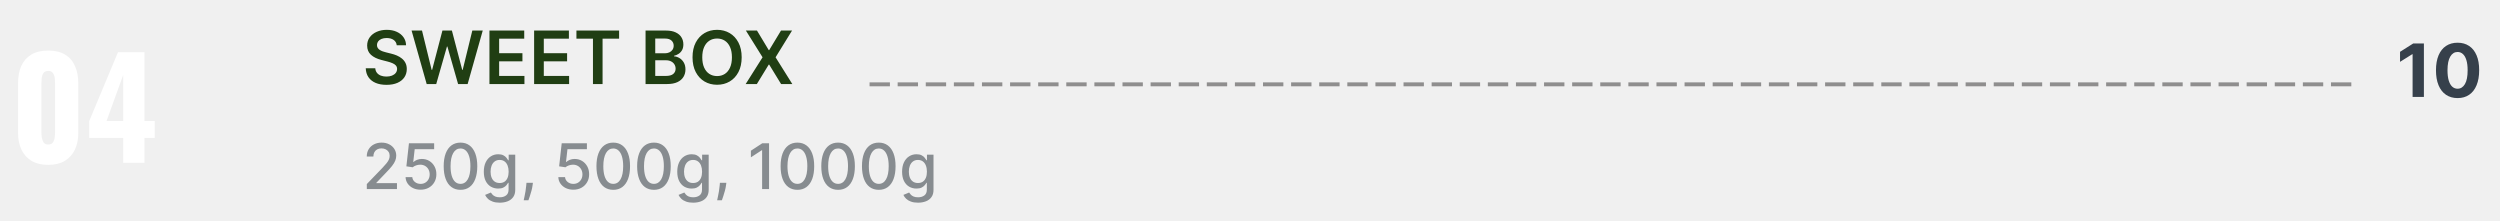
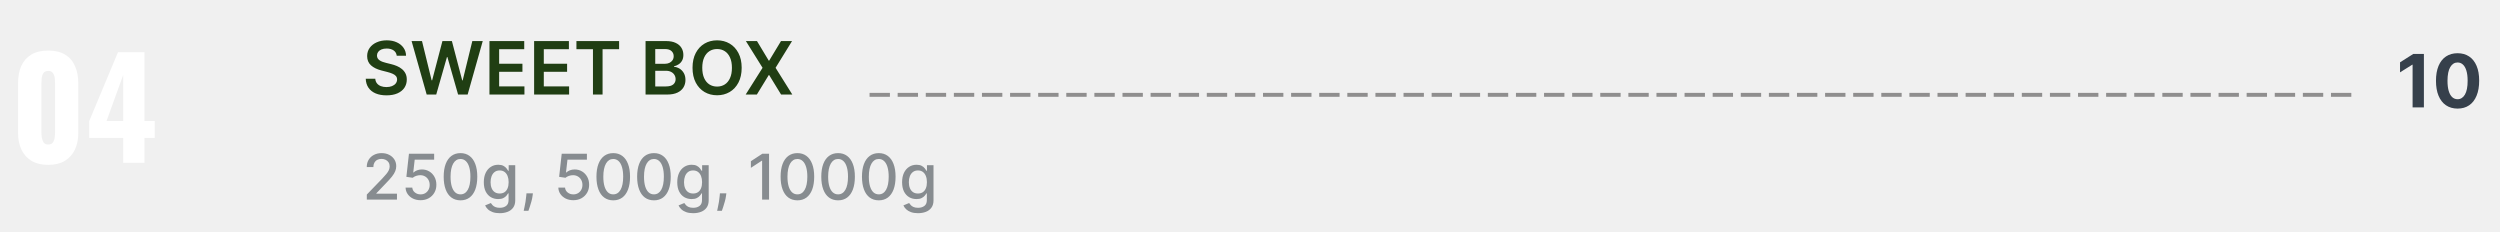
- <svg xmlns="http://www.w3.org/2000/svg" width="476" height="42" viewBox="0 0 476 42" fill="none">
+ <svg xmlns="http://www.w3.org/2000/svg" width="476" height="44" viewBox="0 0 476 44" fill="none">
  <path d="M9.185 31.39C7.92 31.39 6.862 31.139 6.013 30.636C5.164 30.116 4.522 29.405 4.089 28.504C3.656 27.603 3.439 26.554 3.439 25.358V15.816C3.439 14.585 3.638 13.511 4.037 12.592C4.453 11.656 5.086 10.928 5.935 10.408C6.784 9.888 7.868 9.628 9.185 9.628C10.502 9.628 11.577 9.888 12.409 10.408C13.258 10.928 13.883 11.656 14.281 12.592C14.697 13.511 14.905 14.585 14.905 15.816V25.358C14.905 26.537 14.688 27.585 14.255 28.504C13.822 29.405 13.181 30.116 12.331 30.636C11.482 31.139 10.433 31.39 9.185 31.39ZM9.185 27.516C9.601 27.516 9.896 27.386 10.069 27.126C10.26 26.849 10.373 26.537 10.407 26.19C10.459 25.826 10.485 25.514 10.485 25.254V15.92C10.485 15.625 10.468 15.296 10.433 14.932C10.399 14.551 10.286 14.221 10.095 13.944C9.922 13.649 9.618 13.502 9.185 13.502C8.752 13.502 8.44 13.649 8.249 13.944C8.076 14.221 7.972 14.551 7.937 14.932C7.902 15.296 7.885 15.625 7.885 15.92V25.254C7.885 25.514 7.911 25.826 7.963 26.19C8.015 26.537 8.128 26.849 8.301 27.126C8.492 27.386 8.786 27.516 9.185 27.516ZM23.454 31V26.268H16.98V23.07L22.466 9.94H27.51V23.044H29.46V26.268H27.51V31H23.454ZM20.282 23.044H23.454V14.282L20.282 23.044Z" fill="white" />
-   <path d="M75.538 8.617C75.491 8.183 75.296 7.845 74.951 7.603C74.61 7.361 74.165 7.24 73.619 7.24C73.234 7.24 72.904 7.298 72.629 7.414C72.354 7.53 72.144 7.688 71.998 7.886C71.852 8.085 71.778 8.312 71.774 8.567C71.774 8.78 71.822 8.964 71.918 9.119C72.018 9.275 72.152 9.408 72.321 9.517C72.49 9.623 72.677 9.713 72.883 9.786C73.088 9.858 73.296 9.92 73.504 9.969L74.459 10.208C74.843 10.298 75.213 10.419 75.567 10.571C75.925 10.723 76.245 10.916 76.527 11.148C76.812 11.38 77.037 11.66 77.203 11.988C77.369 12.316 77.452 12.7 77.452 13.141C77.452 13.738 77.299 14.263 76.994 14.717C76.689 15.168 76.249 15.521 75.672 15.776C75.099 16.028 74.404 16.154 73.589 16.154C72.797 16.154 72.109 16.032 71.526 15.786C70.945 15.541 70.492 15.183 70.163 14.712C69.838 14.242 69.663 13.668 69.636 12.992H71.451C71.478 13.347 71.587 13.642 71.779 13.877C71.971 14.113 72.222 14.288 72.53 14.404C72.841 14.52 73.189 14.578 73.574 14.578C73.975 14.578 74.326 14.518 74.628 14.399C74.933 14.277 75.171 14.107 75.344 13.892C75.516 13.673 75.604 13.418 75.607 13.126C75.604 12.861 75.526 12.643 75.374 12.47C75.221 12.294 75.007 12.149 74.732 12.033C74.46 11.913 74.142 11.807 73.778 11.714L72.619 11.416C71.781 11.201 71.118 10.874 70.631 10.437C70.147 9.996 69.905 9.411 69.905 8.682C69.905 8.082 70.067 7.557 70.392 7.106C70.72 6.655 71.166 6.305 71.729 6.057C72.293 5.805 72.931 5.679 73.644 5.679C74.366 5.679 74.999 5.805 75.543 6.057C76.09 6.305 76.519 6.652 76.83 7.096C77.142 7.537 77.303 8.044 77.312 8.617H75.538ZM81.239 16L78.365 5.818H80.349L82.183 13.3H82.278L84.237 5.818H86.041L88.005 13.305H88.095L89.929 5.818H91.913L89.039 16H87.22L85.181 8.856H85.102L83.058 16H81.239ZM93.192 16V5.818H99.814V7.364H95.036V10.129H99.471V11.675H95.036V14.454H99.854V16H93.192ZM101.696 16V5.818H108.318V7.364H103.54V10.129H107.975V11.675H103.54V14.454H108.358V16H101.696ZM109.752 7.364V5.818H117.876V7.364H114.729V16H112.899V7.364H109.752ZM122.914 16V5.818H126.812C127.548 5.818 128.159 5.934 128.647 6.166C129.137 6.395 129.503 6.708 129.745 7.106C129.991 7.504 130.113 7.954 130.113 8.458C130.113 8.872 130.034 9.227 129.875 9.522C129.716 9.814 129.502 10.051 129.233 10.233C128.965 10.415 128.665 10.546 128.333 10.626V10.725C128.695 10.745 129.041 10.856 129.373 11.058C129.707 11.257 129.981 11.539 130.193 11.903C130.405 12.268 130.511 12.709 130.511 13.226C130.511 13.753 130.383 14.227 130.128 14.648C129.873 15.065 129.489 15.395 128.975 15.637C128.461 15.879 127.815 16 127.036 16H122.914ZM124.759 14.459H126.743C127.412 14.459 127.894 14.331 128.189 14.076C128.488 13.818 128.637 13.486 128.637 13.082C128.637 12.78 128.562 12.508 128.413 12.266C128.264 12.021 128.052 11.829 127.777 11.69C127.502 11.547 127.173 11.476 126.792 11.476H124.759V14.459ZM124.759 10.148H126.583C126.902 10.148 127.188 10.09 127.444 9.974C127.699 9.855 127.899 9.688 128.045 9.472C128.194 9.254 128.269 8.995 128.269 8.697C128.269 8.302 128.13 7.978 127.851 7.722C127.576 7.467 127.167 7.339 126.623 7.339H124.759V10.148ZM141.214 10.909C141.214 12.006 141.008 12.946 140.597 13.728C140.189 14.507 139.633 15.104 138.927 15.518C138.224 15.932 137.427 16.139 136.535 16.139C135.644 16.139 134.845 15.932 134.139 15.518C133.436 15.1 132.88 14.502 132.469 13.723C132.061 12.941 131.857 12.003 131.857 10.909C131.857 9.812 132.061 8.874 132.469 8.095C132.88 7.313 133.436 6.715 134.139 6.3C134.845 5.886 135.644 5.679 136.535 5.679C137.427 5.679 138.224 5.886 138.927 6.3C139.633 6.715 140.189 7.313 140.597 8.095C141.008 8.874 141.214 9.812 141.214 10.909ZM139.359 10.909C139.359 10.137 139.238 9.486 138.996 8.955C138.758 8.422 138.426 8.019 138.002 7.747C137.578 7.472 137.089 7.335 136.535 7.335C135.982 7.335 135.493 7.472 135.069 7.747C134.644 8.019 134.311 8.422 134.069 8.955C133.831 9.486 133.711 10.137 133.711 10.909C133.711 11.681 133.831 12.334 134.069 12.868C134.311 13.398 134.644 13.801 135.069 14.076C135.493 14.348 135.982 14.484 136.535 14.484C137.089 14.484 137.578 14.348 138.002 14.076C138.426 13.801 138.758 13.398 138.996 12.868C139.238 12.334 139.359 11.681 139.359 10.909ZM144.129 5.818L146.372 9.547H146.451L148.703 5.818H150.806L147.669 10.909L150.856 16H148.718L146.451 12.296H146.372L144.105 16H141.977L145.193 10.909L142.017 5.818H144.129Z" fill="#203E13" />
-   <path d="M69.84 36V35.045L72.793 31.986C73.108 31.653 73.368 31.362 73.572 31.112C73.78 30.859 73.935 30.619 74.037 30.392C74.139 30.165 74.19 29.923 74.19 29.668C74.19 29.378 74.122 29.128 73.986 28.918C73.849 28.704 73.663 28.541 73.428 28.428C73.192 28.311 72.926 28.253 72.631 28.253C72.318 28.253 72.046 28.317 71.812 28.445C71.579 28.572 71.401 28.753 71.276 28.986C71.151 29.219 71.088 29.491 71.088 29.804H69.831C69.831 29.273 69.953 28.808 70.197 28.41C70.442 28.013 70.777 27.704 71.203 27.486C71.629 27.264 72.114 27.153 72.656 27.153C73.204 27.153 73.688 27.263 74.105 27.482C74.526 27.697 74.854 27.993 75.09 28.368C75.325 28.74 75.443 29.16 75.443 29.629C75.443 29.953 75.382 30.27 75.26 30.579C75.141 30.889 74.932 31.234 74.633 31.615C74.335 31.993 73.921 32.452 73.389 32.992L71.655 34.807V34.871H75.584V36H69.84ZM80.079 36.119C79.546 36.119 79.065 36.017 78.639 35.812C78.216 35.605 77.878 35.321 77.625 34.96C77.372 34.599 77.237 34.188 77.22 33.724H78.499C78.53 34.099 78.696 34.408 78.997 34.649C79.298 34.891 79.659 35.011 80.079 35.011C80.415 35.011 80.712 34.935 80.97 34.781C81.231 34.625 81.436 34.41 81.584 34.138C81.734 33.865 81.81 33.554 81.81 33.205C81.81 32.849 81.733 32.533 81.579 32.254C81.426 31.976 81.215 31.757 80.945 31.598C80.678 31.439 80.371 31.358 80.024 31.355C79.76 31.355 79.494 31.401 79.227 31.491C78.96 31.582 78.744 31.702 78.579 31.849L77.374 31.671L77.864 27.273H82.662V28.402H78.959L78.682 30.844H78.733C78.903 30.679 79.129 30.541 79.41 30.43C79.695 30.32 79.999 30.264 80.322 30.264C80.854 30.264 81.327 30.391 81.742 30.643C82.159 30.896 82.487 31.241 82.726 31.679C82.967 32.114 83.087 32.614 83.084 33.179C83.087 33.744 82.959 34.249 82.7 34.692C82.445 35.135 82.09 35.484 81.635 35.74C81.183 35.993 80.665 36.119 80.079 36.119ZM87.679 36.145C87.005 36.142 86.43 35.965 85.953 35.612C85.475 35.26 85.11 34.747 84.858 34.074C84.605 33.401 84.478 32.59 84.478 31.641C84.478 30.695 84.605 29.886 84.858 29.216C85.113 28.546 85.48 28.034 85.957 27.682C86.437 27.329 87.011 27.153 87.679 27.153C88.346 27.153 88.919 27.331 89.396 27.686C89.873 28.038 90.238 28.55 90.491 29.22C90.747 29.888 90.875 30.695 90.875 31.641C90.875 32.592 90.748 33.405 90.495 34.078C90.243 34.749 89.877 35.261 89.4 35.617C88.923 35.969 88.349 36.145 87.679 36.145ZM87.679 35.007C88.269 35.007 88.731 34.719 89.064 34.142C89.399 33.565 89.566 32.731 89.566 31.641C89.566 30.916 89.49 30.304 89.336 29.804C89.186 29.301 88.968 28.921 88.684 28.662C88.403 28.401 88.068 28.27 87.679 28.27C87.091 28.27 86.629 28.56 86.294 29.139C85.959 29.719 85.789 30.553 85.787 31.641C85.787 32.368 85.862 32.983 86.012 33.486C86.166 33.986 86.383 34.365 86.664 34.624C86.946 34.879 87.284 35.007 87.679 35.007ZM95.148 38.591C94.628 38.591 94.18 38.523 93.805 38.386C93.433 38.25 93.129 38.07 92.894 37.845C92.658 37.621 92.481 37.375 92.365 37.108L93.46 36.656C93.537 36.781 93.639 36.913 93.767 37.053C93.898 37.195 94.074 37.315 94.296 37.415C94.52 37.514 94.808 37.564 95.16 37.564C95.644 37.564 96.043 37.446 96.358 37.21C96.673 36.977 96.831 36.605 96.831 36.094V34.807H96.75C96.673 34.946 96.562 35.101 96.418 35.271C96.276 35.442 96.079 35.59 95.829 35.715C95.579 35.84 95.254 35.902 94.854 35.902C94.337 35.902 93.871 35.781 93.456 35.54C93.044 35.295 92.717 34.936 92.476 34.462C92.237 33.984 92.118 33.398 92.118 32.702C92.118 32.006 92.236 31.409 92.472 30.912C92.71 30.415 93.037 30.034 93.452 29.77C93.867 29.503 94.337 29.369 94.862 29.369C95.269 29.369 95.597 29.438 95.847 29.574C96.097 29.707 96.291 29.864 96.43 30.043C96.572 30.222 96.682 30.379 96.758 30.516H96.852V29.454H98.101V36.145C98.101 36.707 97.97 37.169 97.709 37.53C97.447 37.891 97.094 38.158 96.648 38.331C96.204 38.504 95.704 38.591 95.148 38.591ZM95.135 34.845C95.501 34.845 95.811 34.76 96.064 34.59C96.32 34.416 96.513 34.169 96.644 33.848C96.777 33.524 96.844 33.136 96.844 32.685C96.844 32.244 96.778 31.857 96.648 31.521C96.517 31.186 96.325 30.925 96.072 30.737C95.82 30.547 95.507 30.452 95.135 30.452C94.751 30.452 94.432 30.551 94.176 30.75C93.921 30.946 93.727 31.213 93.597 31.551C93.469 31.889 93.405 32.267 93.405 32.685C93.405 33.114 93.47 33.49 93.601 33.814C93.731 34.138 93.925 34.391 94.18 34.572C94.439 34.754 94.757 34.845 95.135 34.845ZM101.467 34.807L101.403 35.271C101.361 35.612 101.288 35.967 101.186 36.337C101.087 36.709 100.983 37.054 100.875 37.372C100.77 37.69 100.683 37.943 100.615 38.131H99.712C99.749 37.955 99.8 37.716 99.865 37.415C99.93 37.117 99.994 36.783 100.057 36.413C100.119 36.044 100.166 35.668 100.197 35.284L100.24 34.807H101.467ZM109.165 36.119C108.631 36.119 108.151 36.017 107.725 35.812C107.302 35.605 106.964 35.321 106.711 34.96C106.458 34.599 106.323 34.188 106.306 33.724H107.585C107.616 34.099 107.782 34.408 108.083 34.649C108.384 34.891 108.745 35.011 109.165 35.011C109.501 35.011 109.798 34.935 110.056 34.781C110.317 34.625 110.522 34.41 110.67 34.138C110.82 33.865 110.896 33.554 110.896 33.205C110.896 32.849 110.819 32.533 110.665 32.254C110.512 31.976 110.3 31.757 110.031 31.598C109.763 31.439 109.457 31.358 109.11 31.355C108.846 31.355 108.58 31.401 108.313 31.491C108.046 31.582 107.83 31.702 107.665 31.849L106.46 31.671L106.95 27.273H111.748V28.402H108.045L107.768 30.844H107.819C107.989 30.679 108.215 30.541 108.496 30.43C108.781 30.32 109.085 30.264 109.408 30.264C109.94 30.264 110.413 30.391 110.827 30.643C111.245 30.896 111.573 31.241 111.812 31.679C112.053 32.114 112.173 32.614 112.17 33.179C112.173 33.744 112.045 34.249 111.786 34.692C111.531 35.135 111.175 35.484 110.721 35.74C110.269 35.993 109.751 36.119 109.165 36.119ZM116.765 36.145C116.091 36.142 115.516 35.965 115.039 35.612C114.561 35.26 114.196 34.747 113.944 34.074C113.691 33.401 113.564 32.59 113.564 31.641C113.564 30.695 113.691 29.886 113.944 29.216C114.199 28.546 114.566 28.034 115.043 27.682C115.523 27.329 116.097 27.153 116.765 27.153C117.432 27.153 118.005 27.331 118.482 27.686C118.959 28.038 119.324 28.55 119.577 29.22C119.833 29.888 119.961 30.695 119.961 31.641C119.961 32.592 119.834 33.405 119.581 34.078C119.328 34.749 118.963 35.261 118.486 35.617C118.009 35.969 117.435 36.145 116.765 36.145ZM116.765 35.007C117.355 35.007 117.817 34.719 118.15 34.142C118.485 33.565 118.652 32.731 118.652 31.641C118.652 30.916 118.576 30.304 118.422 29.804C118.272 29.301 118.054 28.921 117.77 28.662C117.489 28.401 117.154 28.27 116.765 28.27C116.176 28.27 115.715 28.56 115.38 29.139C115.044 29.719 114.875 30.553 114.873 31.641C114.873 32.368 114.948 32.983 115.098 33.486C115.252 33.986 115.469 34.365 115.75 34.624C116.032 34.879 116.37 35.007 116.765 35.007ZM124.511 36.145C123.837 36.142 123.262 35.965 122.785 35.612C122.308 35.26 121.942 34.747 121.69 34.074C121.437 33.401 121.31 32.59 121.31 31.641C121.31 30.695 121.437 29.886 121.69 29.216C121.945 28.546 122.312 28.034 122.789 27.682C123.269 27.329 123.843 27.153 124.511 27.153C125.178 27.153 125.751 27.331 126.228 27.686C126.705 28.038 127.07 28.55 127.323 29.22C127.579 29.888 127.707 30.695 127.707 31.641C127.707 32.592 127.58 33.405 127.327 34.078C127.075 34.749 126.71 35.261 126.232 35.617C125.755 35.969 125.181 36.145 124.511 36.145ZM124.511 35.007C125.102 35.007 125.563 34.719 125.896 34.142C126.231 33.565 126.398 32.731 126.398 31.641C126.398 30.916 126.322 30.304 126.168 29.804C126.018 29.301 125.8 28.921 125.516 28.662C125.235 28.401 124.9 28.27 124.511 28.27C123.923 28.27 123.461 28.56 123.126 29.139C122.79 29.719 122.621 30.553 122.619 31.641C122.619 32.368 122.694 32.983 122.844 33.486C122.998 33.986 123.215 34.365 123.496 34.624C123.778 34.879 124.116 35.007 124.511 35.007ZM131.98 38.591C131.46 38.591 131.012 38.523 130.637 38.386C130.265 38.25 129.961 38.07 129.725 37.845C129.49 37.621 129.314 37.375 129.197 37.108L130.292 36.656C130.369 36.781 130.471 36.913 130.599 37.053C130.73 37.195 130.906 37.315 131.127 37.415C131.352 37.514 131.64 37.564 131.993 37.564C132.475 37.564 132.875 37.446 133.19 37.21C133.505 36.977 133.663 36.605 133.663 36.094V34.807H133.582C133.505 34.946 133.395 35.101 133.25 35.271C133.108 35.442 132.912 35.59 132.662 35.715C132.412 35.84 132.086 35.902 131.686 35.902C131.169 35.902 130.703 35.781 130.288 35.54C129.876 35.295 129.549 34.936 129.308 34.462C129.069 33.984 128.95 33.398 128.95 32.702C128.95 32.006 129.068 31.409 129.304 30.912C129.542 30.415 129.869 30.034 130.284 29.77C130.699 29.503 131.169 29.369 131.694 29.369C132.1 29.369 132.429 29.438 132.679 29.574C132.929 29.707 133.123 29.864 133.262 30.043C133.404 30.222 133.514 30.379 133.591 30.516H133.684V29.454H134.933V36.145C134.933 36.707 134.802 37.169 134.541 37.53C134.279 37.891 133.926 38.158 133.48 38.331C133.037 38.504 132.537 38.591 131.98 38.591ZM131.967 34.845C132.333 34.845 132.643 34.76 132.896 34.59C133.152 34.416 133.345 34.169 133.475 33.848C133.609 33.524 133.676 33.136 133.676 32.685C133.676 32.244 133.61 31.857 133.48 31.521C133.349 31.186 133.157 30.925 132.904 30.737C132.652 30.547 132.339 30.452 131.967 30.452C131.583 30.452 131.264 30.551 131.008 30.75C130.752 30.946 130.559 31.213 130.429 31.551C130.301 31.889 130.237 32.267 130.237 32.685C130.237 33.114 130.302 33.49 130.433 33.814C130.564 34.138 130.757 34.391 131.012 34.572C131.271 34.754 131.589 34.845 131.967 34.845ZM138.299 34.807L138.235 35.271C138.193 35.612 138.12 35.967 138.018 36.337C137.919 36.709 137.815 37.054 137.707 37.372C137.602 37.69 137.515 37.943 137.447 38.131H136.544C136.581 37.955 136.632 37.716 136.697 37.415C136.762 37.117 136.826 36.783 136.889 36.413C136.951 36.044 136.998 35.668 137.029 35.284L137.072 34.807H138.299ZM146.428 27.273V36H145.107V28.594H145.056L142.968 29.957V28.696L145.145 27.273H146.428ZM151.827 36.145C151.154 36.142 150.578 35.965 150.101 35.612C149.624 35.26 149.259 34.747 149.006 34.074C148.753 33.401 148.627 32.59 148.627 31.641C148.627 30.695 148.753 29.886 149.006 29.216C149.262 28.546 149.628 28.034 150.105 27.682C150.586 27.329 151.159 27.153 151.827 27.153C152.495 27.153 153.067 27.331 153.544 27.686C154.022 28.038 154.387 28.55 154.64 29.22C154.895 29.888 155.023 30.695 155.023 31.641C155.023 32.592 154.897 33.405 154.644 34.078C154.391 34.749 154.026 35.261 153.549 35.617C153.071 35.969 152.498 36.145 151.827 36.145ZM151.827 35.007C152.418 35.007 152.88 34.719 153.212 34.142C153.547 33.565 153.715 32.731 153.715 31.641C153.715 30.916 153.638 30.304 153.485 29.804C153.334 29.301 153.117 28.921 152.833 28.662C152.551 28.401 152.216 28.27 151.827 28.27C151.239 28.27 150.777 28.56 150.442 29.139C150.107 29.719 149.938 30.553 149.935 31.641C149.935 32.368 150.01 32.983 150.161 33.486C150.314 33.986 150.532 34.365 150.813 34.624C151.094 34.879 151.432 35.007 151.827 35.007ZM159.573 36.145C158.9 36.142 158.325 35.965 157.847 35.612C157.37 35.26 157.005 34.747 156.752 34.074C156.499 33.401 156.373 32.59 156.373 31.641C156.373 30.695 156.499 29.886 156.752 29.216C157.008 28.546 157.374 28.034 157.852 27.682C158.332 27.329 158.906 27.153 159.573 27.153C160.241 27.153 160.813 27.331 161.29 27.686C161.768 28.038 162.133 28.55 162.386 29.22C162.641 29.888 162.769 30.695 162.769 31.641C162.769 32.592 162.643 33.405 162.39 34.078C162.137 34.749 161.772 35.261 161.295 35.617C160.817 35.969 160.244 36.145 159.573 36.145ZM159.573 35.007C160.164 35.007 160.626 34.719 160.958 34.142C161.293 33.565 161.461 32.731 161.461 31.641C161.461 30.916 161.384 30.304 161.231 29.804C161.08 29.301 160.863 28.921 160.579 28.662C160.298 28.401 159.962 28.27 159.573 28.27C158.985 28.27 158.523 28.56 158.188 29.139C157.853 29.719 157.684 30.553 157.681 31.641C157.681 32.368 157.756 32.983 157.907 33.486C158.06 33.986 158.278 34.365 158.559 34.624C158.84 34.879 159.178 35.007 159.573 35.007ZM167.319 36.145C166.646 36.142 166.071 35.965 165.593 35.612C165.116 35.26 164.751 34.747 164.498 34.074C164.245 33.401 164.119 32.59 164.119 31.641C164.119 30.695 164.245 29.886 164.498 29.216C164.754 28.546 165.12 28.034 165.598 27.682C166.078 27.329 166.652 27.153 167.319 27.153C167.987 27.153 168.559 27.331 169.037 27.686C169.514 28.038 169.879 28.55 170.132 29.22C170.387 29.888 170.515 30.695 170.515 31.641C170.515 32.592 170.389 33.405 170.136 34.078C169.883 34.749 169.518 35.261 169.041 35.617C168.564 35.969 167.99 36.145 167.319 36.145ZM167.319 35.007C167.91 35.007 168.372 34.719 168.704 34.142C169.039 33.565 169.207 32.731 169.207 31.641C169.207 30.916 169.13 30.304 168.977 29.804C168.826 29.301 168.609 28.921 168.325 28.662C168.044 28.401 167.708 28.27 167.319 28.27C166.731 28.27 166.27 28.56 165.934 29.139C165.599 29.719 165.43 30.553 165.427 31.641C165.427 32.368 165.502 32.983 165.653 33.486C165.806 33.986 166.024 34.365 166.305 34.624C166.586 34.879 166.924 35.007 167.319 35.007ZM174.788 38.591C174.268 38.591 173.821 38.523 173.446 38.386C173.074 38.25 172.77 38.07 172.534 37.845C172.298 37.621 172.122 37.375 172.006 37.108L173.101 36.656C173.178 36.781 173.28 36.913 173.408 37.053C173.538 37.195 173.714 37.315 173.936 37.415C174.161 37.514 174.449 37.564 174.801 37.564C175.284 37.564 175.683 37.446 175.999 37.21C176.314 36.977 176.472 36.605 176.472 36.094V34.807H176.391C176.314 34.946 176.203 35.101 176.058 35.271C175.916 35.442 175.72 35.59 175.47 35.715C175.22 35.84 174.895 35.902 174.494 35.902C173.977 35.902 173.511 35.781 173.097 35.54C172.685 35.295 172.358 34.936 172.116 34.462C171.878 33.984 171.759 33.398 171.759 32.702C171.759 32.006 171.876 31.409 172.112 30.912C172.351 30.415 172.678 30.034 173.092 29.77C173.507 29.503 173.977 29.369 174.503 29.369C174.909 29.369 175.237 29.438 175.487 29.574C175.737 29.707 175.932 29.864 176.071 30.043C176.213 30.222 176.322 30.379 176.399 30.516H176.493V29.454H177.741V36.145C177.741 36.707 177.611 37.169 177.349 37.53C177.088 37.891 176.734 38.158 176.288 38.331C175.845 38.504 175.345 38.591 174.788 38.591ZM174.776 34.845C175.142 34.845 175.452 34.76 175.705 34.59C175.96 34.416 176.153 34.169 176.284 33.848C176.418 33.524 176.484 33.136 176.484 32.685C176.484 32.244 176.419 31.857 176.288 31.521C176.158 31.186 175.966 30.925 175.713 30.737C175.46 30.547 175.148 30.452 174.776 30.452C174.392 30.452 174.072 30.551 173.817 30.75C173.561 30.946 173.368 31.213 173.237 31.551C173.109 31.889 173.045 32.267 173.045 32.685C173.045 33.114 173.111 33.49 173.241 33.814C173.372 34.138 173.565 34.391 173.821 34.572C174.08 34.754 174.398 34.845 174.776 34.845Z" fill="#878C90" />
-   <path d="M169.44 15.682V16.431H165.563V15.682H169.44ZM174.791 15.682V16.431H170.914V15.682H174.791ZM180.142 15.682V16.431H176.265V15.682H180.142ZM185.493 15.682V16.431H181.616V15.682H185.493ZM190.844 15.682V16.431H186.967V15.682H190.844ZM196.195 15.682V16.431H192.318V15.682H196.195ZM201.546 15.682V16.431H197.669V15.682H201.546ZM206.897 15.682V16.431H203.02V15.682H206.897ZM212.248 15.682V16.431H208.371V15.682H212.248ZM217.599 15.682V16.431H213.722V15.682H217.599ZM222.95 15.682V16.431H219.073V15.682H222.95ZM228.301 15.682V16.431H224.424V15.682H228.301ZM233.652 15.682V16.431H229.775V15.682H233.652ZM239.003 15.682V16.431H235.126V15.682H239.003ZM244.354 15.682V16.431H240.477V15.682H244.354ZM249.705 15.682V16.431H245.828V15.682H249.705ZM255.056 15.682V16.431H251.179V15.682H255.056ZM260.407 15.682V16.431H256.53V15.682H260.407ZM265.758 15.682V16.431H261.881V15.682H265.758ZM271.109 15.682V16.431H267.232V15.682H271.109ZM276.46 15.682V16.431H272.583V15.682H276.46ZM281.811 15.682V16.431H277.934V15.682H281.811ZM287.162 15.682V16.431H283.285V15.682H287.162ZM292.513 15.682V16.431H288.636V15.682H292.513ZM297.864 15.682V16.431H293.987V15.682H297.864ZM303.215 15.682V16.431H299.338V15.682H303.215ZM308.566 15.682V16.431H304.689V15.682H308.566ZM313.917 15.682V16.431H310.04V15.682H313.917ZM319.268 15.682V16.431H315.391V15.682H319.268ZM324.619 15.682V16.431H320.742V15.682H324.619ZM329.97 15.682V16.431H326.093V15.682H329.97ZM335.321 15.682V16.431H331.444V15.682H335.321ZM340.672 15.682V16.431H336.795V15.682H340.672ZM346.023 15.682V16.431H342.146V15.682H346.023ZM351.374 15.682V16.431H347.497V15.682H351.374ZM356.725 15.682V16.431H352.848V15.682H356.725ZM362.076 15.682V16.431H358.199V15.682H362.076ZM367.427 15.682V16.431H363.55V15.682H367.427ZM372.778 15.682V16.431H368.901V15.682H372.778ZM378.129 15.682V16.431H374.252V15.682H378.129ZM383.48 15.682V16.431H379.603V15.682H383.48ZM388.831 15.682V16.431H384.954V15.682H388.831ZM394.182 15.682V16.431H390.305V15.682H394.182ZM399.533 15.682V16.431H395.656V15.682H399.533ZM404.884 15.682V16.431H401.007V15.682H404.884ZM410.235 15.682V16.431H406.358V15.682H410.235ZM415.586 15.682V16.431H411.709V15.682H415.586ZM420.937 15.682V16.431H417.06V15.682H420.937ZM426.288 15.682V16.431H422.411V15.682H426.288ZM431.639 15.682V16.431H427.762V15.682H431.639ZM436.99 15.682V16.431H433.113V15.682H436.99ZM442.341 15.682V16.431H438.464V15.682H442.341ZM447.692 15.682V16.431H443.815V15.682H447.692Z" fill="#8F8E8E" />
-   <path d="M461.511 8.271V18.453H459.358V10.315H459.298L456.967 11.776V9.867L459.487 8.271H461.511ZM467.923 18.677C467.068 18.674 466.332 18.463 465.716 18.046C465.102 17.628 464.63 17.023 464.299 16.231C463.971 15.439 463.808 14.486 463.811 13.372C463.811 12.262 463.975 11.316 464.304 10.533C464.635 9.751 465.107 9.156 465.721 8.749C466.337 8.338 467.071 8.132 467.923 8.132C468.775 8.132 469.507 8.338 470.12 8.749C470.737 9.16 471.211 9.756 471.542 10.538C471.874 11.317 472.038 12.262 472.034 13.372C472.034 14.489 471.869 15.444 471.537 16.236C471.209 17.028 470.739 17.633 470.125 18.05C469.512 18.468 468.778 18.677 467.923 18.677ZM467.923 16.892C468.506 16.892 468.972 16.599 469.32 16.012C469.668 15.425 469.84 14.546 469.837 13.372C469.837 12.6 469.757 11.957 469.598 11.443C469.443 10.93 469.221 10.543 468.932 10.285C468.647 10.026 468.311 9.897 467.923 9.897C467.343 9.897 466.879 10.187 466.531 10.767C466.183 11.347 466.007 12.215 466.004 13.372C466.004 14.154 466.082 14.807 466.238 15.331C466.397 15.851 466.62 16.242 466.909 16.504C467.197 16.763 467.535 16.892 467.923 16.892Z" fill="#36404B" />
+   <path d="M75.538 10.617C75.491 10.183 75.296 9.845 74.951 9.603C74.61 9.361 74.165 9.24 73.619 9.24C73.234 9.24 72.904 9.298 72.629 9.414C72.354 9.53 72.144 9.688 71.998 9.886C71.852 10.085 71.778 10.312 71.774 10.568C71.774 10.78 71.822 10.963 71.918 11.119C72.018 11.275 72.152 11.408 72.321 11.517C72.49 11.623 72.677 11.713 72.883 11.786C73.088 11.858 73.296 11.92 73.504 11.97L74.459 12.208C74.843 12.298 75.213 12.419 75.567 12.571C75.925 12.723 76.245 12.916 76.527 13.148C76.812 13.38 77.037 13.66 77.203 13.988C77.369 14.316 77.452 14.7 77.452 15.141C77.452 15.738 77.299 16.263 76.994 16.717C76.689 17.168 76.249 17.521 75.672 17.776C75.099 18.028 74.404 18.154 73.589 18.154C72.797 18.154 72.109 18.032 71.526 17.786C70.945 17.541 70.492 17.183 70.163 16.712C69.838 16.242 69.663 15.668 69.636 14.992H71.451C71.478 15.347 71.587 15.642 71.779 15.877C71.971 16.113 72.222 16.288 72.53 16.404C72.841 16.52 73.189 16.578 73.574 16.578C73.975 16.578 74.326 16.518 74.628 16.399C74.933 16.276 75.171 16.108 75.344 15.892C75.516 15.673 75.604 15.418 75.607 15.126C75.604 14.861 75.526 14.643 75.374 14.47C75.221 14.294 75.007 14.149 74.732 14.033C74.46 13.913 74.142 13.807 73.778 13.714L72.619 13.416C71.781 13.201 71.118 12.874 70.631 12.437C70.147 11.996 69.905 11.411 69.905 10.682C69.905 10.082 70.067 9.557 70.392 9.106C70.72 8.655 71.166 8.305 71.729 8.057C72.293 7.805 72.931 7.679 73.644 7.679C74.366 7.679 74.999 7.805 75.543 8.057C76.09 8.305 76.519 8.652 76.83 9.096C77.142 9.537 77.303 10.044 77.312 10.617H75.538ZM81.239 18L78.365 7.818H80.349L82.183 15.3H82.278L84.237 7.818H86.041L88.005 15.305H88.095L89.929 7.818H91.913L89.039 18H87.22L85.181 10.856H85.102L83.058 18H81.239ZM93.192 18V7.818H99.814V9.364H95.036V12.129H99.471V13.675H95.036V16.454H99.854V18H93.192ZM101.696 18V7.818H108.318V9.364H103.54V12.129H107.975V13.675H103.54V16.454H108.358V18H101.696ZM109.752 9.364V7.818H117.876V9.364H114.729V18H112.899V9.364H109.752ZM122.914 18V7.818H126.812C127.548 7.818 128.159 7.934 128.647 8.166C129.137 8.395 129.503 8.708 129.745 9.106C129.991 9.504 130.113 9.954 130.113 10.458C130.113 10.872 130.034 11.227 129.875 11.522C129.716 11.814 129.502 12.051 129.233 12.233C128.965 12.415 128.665 12.546 128.333 12.626V12.725C128.695 12.745 129.041 12.856 129.373 13.058C129.707 13.257 129.981 13.539 130.193 13.903C130.405 14.268 130.511 14.709 130.511 15.226C130.511 15.753 130.383 16.227 130.128 16.648C129.873 17.065 129.489 17.395 128.975 17.637C128.461 17.879 127.815 18 127.036 18H122.914ZM124.759 16.459H126.743C127.412 16.459 127.894 16.331 128.189 16.076C128.488 15.818 128.637 15.486 128.637 15.082C128.637 14.78 128.562 14.508 128.413 14.266C128.264 14.021 128.052 13.829 127.777 13.69C127.502 13.547 127.173 13.476 126.792 13.476H124.759V16.459ZM124.759 12.148H126.583C126.902 12.148 127.188 12.09 127.444 11.974C127.699 11.855 127.899 11.688 128.045 11.472C128.194 11.254 128.269 10.995 128.269 10.697C128.269 10.302 128.13 9.978 127.851 9.722C127.576 9.467 127.167 9.339 126.623 9.339H124.759V12.148ZM141.214 12.909C141.214 14.006 141.008 14.946 140.597 15.728C140.189 16.507 139.633 17.104 138.927 17.518C138.224 17.932 137.427 18.139 136.535 18.139C135.644 18.139 134.845 17.932 134.139 17.518C133.436 17.1 132.88 16.502 132.469 15.723C132.061 14.941 131.857 14.003 131.857 12.909C131.857 11.812 132.061 10.874 132.469 10.095C132.88 9.313 133.436 8.715 134.139 8.3C134.845 7.886 135.644 7.679 136.535 7.679C137.427 7.679 138.224 7.886 138.927 8.3C139.633 8.715 140.189 9.313 140.597 10.095C141.008 10.874 141.214 11.812 141.214 12.909ZM139.359 12.909C139.359 12.137 139.238 11.486 138.996 10.955C138.758 10.422 138.426 10.019 138.002 9.747C137.578 9.472 137.089 9.335 136.535 9.335C135.982 9.335 135.493 9.472 135.069 9.747C134.644 10.019 134.311 10.422 134.069 10.955C133.831 11.486 133.711 12.137 133.711 12.909C133.711 13.681 133.831 14.334 134.069 14.868C134.311 15.398 134.644 15.801 135.069 16.076C135.493 16.348 135.982 16.484 136.535 16.484C137.089 16.484 137.578 16.348 138.002 16.076C138.426 15.801 138.758 15.398 138.996 14.868C139.238 14.334 139.359 13.681 139.359 12.909ZM144.129 7.818L146.372 11.547H146.451L148.703 7.818H150.806L147.669 12.909L150.856 18H148.718L146.451 14.296H146.372L144.105 18H141.977L145.193 12.909L142.017 7.818H144.129Z" fill="#203E13" />
+   <path d="M69.84 38V37.045L72.793 33.986C73.108 33.653 73.368 33.362 73.572 33.112C73.78 32.859 73.935 32.619 74.037 32.392C74.139 32.165 74.19 31.923 74.19 31.668C74.19 31.378 74.122 31.128 73.986 30.918C73.849 30.704 73.663 30.541 73.428 30.428C73.192 30.311 72.926 30.253 72.631 30.253C72.318 30.253 72.046 30.317 71.812 30.445C71.579 30.572 71.401 30.753 71.276 30.986C71.151 31.219 71.088 31.491 71.088 31.804H69.831C69.831 31.273 69.953 30.808 70.197 30.41C70.442 30.013 70.777 29.704 71.203 29.486C71.629 29.264 72.114 29.153 72.656 29.153C73.204 29.153 73.688 29.263 74.105 29.482C74.526 29.697 74.854 29.993 75.09 30.368C75.325 30.74 75.443 31.16 75.443 31.629C75.443 31.953 75.382 32.27 75.26 32.58C75.141 32.889 74.932 33.234 74.633 33.615C74.335 33.993 73.921 34.452 73.389 34.992L71.655 36.807V36.871H75.584V38H69.84ZM80.079 38.119C79.546 38.119 79.065 38.017 78.639 37.812C78.216 37.605 77.878 37.321 77.625 36.96C77.372 36.599 77.237 36.188 77.22 35.724H78.499C78.53 36.099 78.696 36.408 78.997 36.649C79.298 36.891 79.659 37.011 80.079 37.011C80.415 37.011 80.712 36.935 80.97 36.781C81.231 36.625 81.436 36.41 81.584 36.138C81.734 35.865 81.81 35.554 81.81 35.205C81.81 34.849 81.733 34.533 81.579 34.254C81.426 33.976 81.215 33.757 80.945 33.598C80.678 33.439 80.371 33.358 80.024 33.355C79.76 33.355 79.494 33.401 79.227 33.492C78.96 33.582 78.744 33.702 78.579 33.849L77.374 33.67L77.864 29.273H82.662V30.402H78.959L78.682 32.844H78.733C78.903 32.679 79.129 32.541 79.41 32.43C79.695 32.32 79.999 32.264 80.322 32.264C80.854 32.264 81.327 32.391 81.742 32.644C82.159 32.896 82.487 33.242 82.726 33.679C82.967 34.114 83.087 34.614 83.084 35.179C83.087 35.744 82.959 36.249 82.7 36.692C82.445 37.135 82.09 37.484 81.635 37.74C81.183 37.993 80.665 38.119 80.079 38.119ZM87.679 38.145C87.005 38.142 86.43 37.965 85.953 37.612C85.475 37.26 85.11 36.747 84.858 36.074C84.605 35.401 84.478 34.59 84.478 33.641C84.478 32.695 84.605 31.886 84.858 31.216C85.113 30.546 85.48 30.034 85.957 29.682C86.437 29.329 87.011 29.153 87.679 29.153C88.346 29.153 88.919 29.331 89.396 29.686C89.873 30.038 90.238 30.55 90.491 31.22C90.747 31.888 90.875 32.695 90.875 33.641C90.875 34.592 90.748 35.405 90.495 36.078C90.243 36.749 89.877 37.261 89.4 37.617C88.923 37.969 88.349 38.145 87.679 38.145ZM87.679 37.007C88.269 37.007 88.731 36.719 89.064 36.142C89.399 35.565 89.566 34.731 89.566 33.641C89.566 32.916 89.49 32.304 89.336 31.804C89.186 31.301 88.968 30.921 88.684 30.662C88.403 30.401 88.068 30.27 87.679 30.27C87.091 30.27 86.629 30.56 86.294 31.139C85.959 31.719 85.789 32.553 85.787 33.641C85.787 34.368 85.862 34.983 86.012 35.486C86.166 35.986 86.383 36.365 86.664 36.624C86.946 36.879 87.284 37.007 87.679 37.007ZM95.148 40.591C94.628 40.591 94.18 40.523 93.805 40.386C93.433 40.25 93.129 40.07 92.894 39.845C92.658 39.621 92.481 39.375 92.365 39.108L93.46 38.656C93.537 38.781 93.639 38.913 93.767 39.053C93.898 39.195 94.074 39.315 94.296 39.415C94.52 39.514 94.808 39.564 95.16 39.564C95.644 39.564 96.043 39.446 96.358 39.21C96.673 38.977 96.831 38.605 96.831 38.094V36.807H96.75C96.673 36.946 96.562 37.101 96.418 37.271C96.276 37.442 96.079 37.59 95.829 37.715C95.579 37.84 95.254 37.902 94.854 37.902C94.337 37.902 93.871 37.781 93.456 37.54C93.044 37.295 92.717 36.936 92.476 36.462C92.237 35.984 92.118 35.398 92.118 34.702C92.118 34.006 92.236 33.409 92.472 32.912C92.71 32.415 93.037 32.034 93.452 31.77C93.867 31.503 94.337 31.369 94.862 31.369C95.269 31.369 95.597 31.438 95.847 31.574C96.097 31.707 96.291 31.864 96.43 32.043C96.572 32.222 96.682 32.379 96.758 32.516H96.852V31.454H98.101V38.145C98.101 38.707 97.97 39.169 97.709 39.53C97.447 39.891 97.094 40.158 96.648 40.331C96.204 40.504 95.704 40.591 95.148 40.591ZM95.135 36.845C95.501 36.845 95.811 36.76 96.064 36.59C96.32 36.416 96.513 36.169 96.644 35.848C96.777 35.524 96.844 35.136 96.844 34.685C96.844 34.244 96.778 33.856 96.648 33.521C96.517 33.186 96.325 32.925 96.072 32.737C95.82 32.547 95.507 32.452 95.135 32.452C94.751 32.452 94.432 32.551 94.176 32.75C93.921 32.946 93.727 33.213 93.597 33.551C93.469 33.889 93.405 34.267 93.405 34.685C93.405 35.114 93.47 35.49 93.601 35.814C93.731 36.138 93.925 36.391 94.18 36.572C94.439 36.754 94.757 36.845 95.135 36.845ZM101.467 36.807L101.403 37.271C101.361 37.612 101.288 37.967 101.186 38.337C101.087 38.709 100.983 39.054 100.875 39.372C100.77 39.69 100.683 39.943 100.615 40.131H99.712C99.749 39.955 99.8 39.716 99.865 39.415C99.93 39.117 99.994 38.783 100.057 38.413C100.119 38.044 100.166 37.668 100.197 37.284L100.24 36.807H101.467ZM109.165 38.119C108.631 38.119 108.151 38.017 107.725 37.812C107.302 37.605 106.964 37.321 106.711 36.96C106.458 36.599 106.323 36.188 106.306 35.724H107.585C107.616 36.099 107.782 36.408 108.083 36.649C108.384 36.891 108.745 37.011 109.165 37.011C109.501 37.011 109.798 36.935 110.056 36.781C110.317 36.625 110.522 36.41 110.67 36.138C110.82 35.865 110.896 35.554 110.896 35.205C110.896 34.849 110.819 34.533 110.665 34.254C110.512 33.976 110.3 33.757 110.031 33.598C109.763 33.439 109.457 33.358 109.11 33.355C108.846 33.355 108.58 33.401 108.313 33.492C108.046 33.582 107.83 33.702 107.665 33.849L106.46 33.67L106.95 29.273H111.748V30.402H108.045L107.768 32.844H107.819C107.989 32.679 108.215 32.541 108.496 32.43C108.781 32.32 109.085 32.264 109.408 32.264C109.94 32.264 110.413 32.391 110.827 32.644C111.245 32.896 111.573 33.242 111.812 33.679C112.053 34.114 112.173 34.614 112.17 35.179C112.173 35.744 112.045 36.249 111.786 36.692C111.531 37.135 111.175 37.484 110.721 37.74C110.269 37.993 109.751 38.119 109.165 38.119ZM116.765 38.145C116.091 38.142 115.516 37.965 115.039 37.612C114.561 37.26 114.196 36.747 113.944 36.074C113.691 35.401 113.564 34.59 113.564 33.641C113.564 32.695 113.691 31.886 113.944 31.216C114.199 30.546 114.566 30.034 115.043 29.682C115.523 29.329 116.097 29.153 116.765 29.153C117.432 29.153 118.005 29.331 118.482 29.686C118.959 30.038 119.324 30.55 119.577 31.22C119.833 31.888 119.961 32.695 119.961 33.641C119.961 34.592 119.834 35.405 119.581 36.078C119.328 36.749 118.963 37.261 118.486 37.617C118.009 37.969 117.435 38.145 116.765 38.145ZM116.765 37.007C117.355 37.007 117.817 36.719 118.15 36.142C118.485 35.565 118.652 34.731 118.652 33.641C118.652 32.916 118.576 32.304 118.422 31.804C118.272 31.301 118.054 30.921 117.77 30.662C117.489 30.401 117.154 30.27 116.765 30.27C116.176 30.27 115.715 30.56 115.38 31.139C115.044 31.719 114.875 32.553 114.873 33.641C114.873 34.368 114.948 34.983 115.098 35.486C115.252 35.986 115.469 36.365 115.75 36.624C116.032 36.879 116.37 37.007 116.765 37.007ZM124.511 38.145C123.837 38.142 123.262 37.965 122.785 37.612C122.308 37.26 121.942 36.747 121.69 36.074C121.437 35.401 121.31 34.59 121.31 33.641C121.31 32.695 121.437 31.886 121.69 31.216C121.945 30.546 122.312 30.034 122.789 29.682C123.269 29.329 123.843 29.153 124.511 29.153C125.178 29.153 125.751 29.331 126.228 29.686C126.705 30.038 127.07 30.55 127.323 31.22C127.579 31.888 127.707 32.695 127.707 33.641C127.707 34.592 127.58 35.405 127.327 36.078C127.075 36.749 126.71 37.261 126.232 37.617C125.755 37.969 125.181 38.145 124.511 38.145ZM124.511 37.007C125.102 37.007 125.563 36.719 125.896 36.142C126.231 35.565 126.398 34.731 126.398 33.641C126.398 32.916 126.322 32.304 126.168 31.804C126.018 31.301 125.8 30.921 125.516 30.662C125.235 30.401 124.9 30.27 124.511 30.27C123.923 30.27 123.461 30.56 123.126 31.139C122.79 31.719 122.621 32.553 122.619 33.641C122.619 34.368 122.694 34.983 122.844 35.486C122.998 35.986 123.215 36.365 123.496 36.624C123.778 36.879 124.116 37.007 124.511 37.007ZM131.98 40.591C131.46 40.591 131.012 40.523 130.637 40.386C130.265 40.25 129.961 40.07 129.725 39.845C129.49 39.621 129.314 39.375 129.197 39.108L130.292 38.656C130.369 38.781 130.471 38.913 130.599 39.053C130.73 39.195 130.906 39.315 131.127 39.415C131.352 39.514 131.64 39.564 131.993 39.564C132.475 39.564 132.875 39.446 133.19 39.21C133.505 38.977 133.663 38.605 133.663 38.094V36.807H133.582C133.505 36.946 133.395 37.101 133.25 37.271C133.108 37.442 132.912 37.59 132.662 37.715C132.412 37.84 132.086 37.902 131.686 37.902C131.169 37.902 130.703 37.781 130.288 37.54C129.876 37.295 129.549 36.936 129.308 36.462C129.069 35.984 128.95 35.398 128.95 34.702C128.95 34.006 129.068 33.409 129.304 32.912C129.542 32.415 129.869 32.034 130.284 31.77C130.699 31.503 131.169 31.369 131.694 31.369C132.1 31.369 132.429 31.438 132.679 31.574C132.929 31.707 133.123 31.864 133.262 32.043C133.404 32.222 133.514 32.379 133.591 32.516H133.684V31.454H134.933V38.145C134.933 38.707 134.802 39.169 134.541 39.53C134.279 39.891 133.926 40.158 133.48 40.331C133.037 40.504 132.537 40.591 131.98 40.591ZM131.967 36.845C132.333 36.845 132.643 36.76 132.896 36.59C133.152 36.416 133.345 36.169 133.475 35.848C133.609 35.524 133.676 35.136 133.676 34.685C133.676 34.244 133.61 33.856 133.48 33.521C133.349 33.186 133.157 32.925 132.904 32.737C132.652 32.547 132.339 32.452 131.967 32.452C131.583 32.452 131.264 32.551 131.008 32.75C130.752 32.946 130.559 33.213 130.429 33.551C130.301 33.889 130.237 34.267 130.237 34.685C130.237 35.114 130.302 35.49 130.433 35.814C130.564 36.138 130.757 36.391 131.012 36.572C131.271 36.754 131.589 36.845 131.967 36.845ZM138.299 36.807L138.235 37.271C138.193 37.612 138.12 37.967 138.018 38.337C137.919 38.709 137.815 39.054 137.707 39.372C137.602 39.69 137.515 39.943 137.447 40.131H136.544C136.581 39.955 136.632 39.716 136.697 39.415C136.762 39.117 136.826 38.783 136.889 38.413C136.951 38.044 136.998 37.668 137.029 37.284L137.072 36.807H138.299ZM146.428 29.273V38H145.107V30.594H145.056L142.968 31.957V30.696L145.145 29.273H146.428ZM151.827 38.145C151.154 38.142 150.578 37.965 150.101 37.612C149.624 37.26 149.259 36.747 149.006 36.074C148.753 35.401 148.627 34.59 148.627 33.641C148.627 32.695 148.753 31.886 149.006 31.216C149.262 30.546 149.628 30.034 150.105 29.682C150.586 29.329 151.159 29.153 151.827 29.153C152.495 29.153 153.067 29.331 153.544 29.686C154.022 30.038 154.387 30.55 154.64 31.22C154.895 31.888 155.023 32.695 155.023 33.641C155.023 34.592 154.897 35.405 154.644 36.078C154.391 36.749 154.026 37.261 153.549 37.617C153.071 37.969 152.498 38.145 151.827 38.145ZM151.827 37.007C152.418 37.007 152.88 36.719 153.212 36.142C153.547 35.565 153.715 34.731 153.715 33.641C153.715 32.916 153.638 32.304 153.485 31.804C153.334 31.301 153.117 30.921 152.833 30.662C152.551 30.401 152.216 30.27 151.827 30.27C151.239 30.27 150.777 30.56 150.442 31.139C150.107 31.719 149.938 32.553 149.935 33.641C149.935 34.368 150.01 34.983 150.161 35.486C150.314 35.986 150.532 36.365 150.813 36.624C151.094 36.879 151.432 37.007 151.827 37.007ZM159.573 38.145C158.9 38.142 158.325 37.965 157.847 37.612C157.37 37.26 157.005 36.747 156.752 36.074C156.499 35.401 156.373 34.59 156.373 33.641C156.373 32.695 156.499 31.886 156.752 31.216C157.008 30.546 157.374 30.034 157.852 29.682C158.332 29.329 158.906 29.153 159.573 29.153C160.241 29.153 160.813 29.331 161.29 29.686C161.768 30.038 162.133 30.55 162.386 31.22C162.641 31.888 162.769 32.695 162.769 33.641C162.769 34.592 162.643 35.405 162.39 36.078C162.137 36.749 161.772 37.261 161.295 37.617C160.817 37.969 160.244 38.145 159.573 38.145ZM159.573 37.007C160.164 37.007 160.626 36.719 160.958 36.142C161.293 35.565 161.461 34.731 161.461 33.641C161.461 32.916 161.384 32.304 161.231 31.804C161.08 31.301 160.863 30.921 160.579 30.662C160.298 30.401 159.962 30.27 159.573 30.27C158.985 30.27 158.523 30.56 158.188 31.139C157.853 31.719 157.684 32.553 157.681 33.641C157.681 34.368 157.756 34.983 157.907 35.486C158.06 35.986 158.278 36.365 158.559 36.624C158.84 36.879 159.178 37.007 159.573 37.007ZM167.319 38.145C166.646 38.142 166.071 37.965 165.593 37.612C165.116 37.26 164.751 36.747 164.498 36.074C164.245 35.401 164.119 34.59 164.119 33.641C164.119 32.695 164.245 31.886 164.498 31.216C164.754 30.546 165.12 30.034 165.598 29.682C166.078 29.329 166.652 29.153 167.319 29.153C167.987 29.153 168.559 29.331 169.037 29.686C169.514 30.038 169.879 30.55 170.132 31.22C170.387 31.888 170.515 32.695 170.515 33.641C170.515 34.592 170.389 35.405 170.136 36.078C169.883 36.749 169.518 37.261 169.041 37.617C168.564 37.969 167.99 38.145 167.319 38.145ZM167.319 37.007C167.91 37.007 168.372 36.719 168.704 36.142C169.039 35.565 169.207 34.731 169.207 33.641C169.207 32.916 169.13 32.304 168.977 31.804C168.826 31.301 168.609 30.921 168.325 30.662C168.044 30.401 167.708 30.27 167.319 30.27C166.731 30.27 166.27 30.56 165.934 31.139C165.599 31.719 165.43 32.553 165.427 33.641C165.427 34.368 165.502 34.983 165.653 35.486C165.806 35.986 166.024 36.365 166.305 36.624C166.586 36.879 166.924 37.007 167.319 37.007ZM174.788 40.591C174.268 40.591 173.821 40.523 173.446 40.386C173.074 40.25 172.77 40.07 172.534 39.845C172.298 39.621 172.122 39.375 172.006 39.108L173.101 38.656C173.178 38.781 173.28 38.913 173.408 39.053C173.538 39.195 173.714 39.315 173.936 39.415C174.161 39.514 174.449 39.564 174.801 39.564C175.284 39.564 175.683 39.446 175.999 39.21C176.314 38.977 176.472 38.605 176.472 38.094V36.807H176.391C176.314 36.946 176.203 37.101 176.058 37.271C175.916 37.442 175.72 37.59 175.47 37.715C175.22 37.84 174.895 37.902 174.494 37.902C173.977 37.902 173.511 37.781 173.097 37.54C172.685 37.295 172.358 36.936 172.116 36.462C171.878 35.984 171.759 35.398 171.759 34.702C171.759 34.006 171.876 33.409 172.112 32.912C172.351 32.415 172.678 32.034 173.092 31.77C173.507 31.503 173.977 31.369 174.503 31.369C174.909 31.369 175.237 31.438 175.487 31.574C175.737 31.707 175.932 31.864 176.071 32.043C176.213 32.222 176.322 32.379 176.399 32.516H176.493V31.454H177.741V38.145C177.741 38.707 177.611 39.169 177.349 39.53C177.088 39.891 176.734 40.158 176.288 40.331C175.845 40.504 175.345 40.591 174.788 40.591ZM174.776 36.845C175.142 36.845 175.452 36.76 175.705 36.59C175.96 36.416 176.153 36.169 176.284 35.848C176.418 35.524 176.484 35.136 176.484 34.685C176.484 34.244 176.419 33.856 176.288 33.521C176.158 33.186 175.966 32.925 175.713 32.737C175.46 32.547 175.148 32.452 174.776 32.452C174.392 32.452 174.072 32.551 173.817 32.75C173.561 32.946 173.368 33.213 173.237 33.551C173.109 33.889 173.045 34.267 173.045 34.685C173.045 35.114 173.111 35.49 173.241 35.814C173.372 36.138 173.565 36.391 173.821 36.572C174.08 36.754 174.398 36.845 174.776 36.845Z" fill="#878C90" />
+   <path d="M169.44 17.683V18.431H165.563V17.683H169.44ZM174.791 17.683V18.431H170.914V17.683H174.791ZM180.142 17.683V18.431H176.265V17.683H180.142ZM185.493 17.683V18.431H181.616V17.683H185.493ZM190.844 17.683V18.431H186.967V17.683H190.844ZM196.195 17.683V18.431H192.318V17.683H196.195ZM201.546 17.683V18.431H197.669V17.683H201.546ZM206.897 17.683V18.431H203.02V17.683H206.897ZM212.248 17.683V18.431H208.371V17.683H212.248ZM217.599 17.683V18.431H213.722V17.683H217.599ZM222.95 17.683V18.431H219.073V17.683H222.95ZM228.301 17.683V18.431H224.424V17.683H228.301ZM233.652 17.683V18.431H229.775V17.683H233.652ZM239.003 17.683V18.431H235.126V17.683H239.003ZM244.354 17.683V18.431H240.477V17.683H244.354ZM249.705 17.683V18.431H245.828V17.683H249.705ZM255.056 17.683V18.431H251.179V17.683H255.056ZM260.407 17.683V18.431H256.53V17.683H260.407ZM265.758 17.683V18.431H261.881V17.683H265.758ZM271.109 17.683V18.431H267.232V17.683H271.109ZM276.46 17.683V18.431H272.583V17.683H276.46ZM281.811 17.683V18.431H277.934V17.683H281.811ZM287.162 17.683V18.431H283.285V17.683H287.162ZM292.513 17.683V18.431H288.636V17.683H292.513ZM297.864 17.683V18.431H293.987V17.683H297.864ZM303.215 17.683V18.431H299.338V17.683H303.215ZM308.566 17.683V18.431H304.689V17.683H308.566ZM313.917 17.683V18.431H310.04V17.683H313.917ZM319.268 17.683V18.431H315.391V17.683H319.268ZM324.619 17.683V18.431H320.742V17.683H324.619ZM329.97 17.683V18.431H326.093V17.683H329.97ZM335.321 17.683V18.431H331.444V17.683H335.321ZM340.672 17.683V18.431H336.795V17.683H340.672ZM346.023 17.683V18.431H342.146V17.683H346.023ZM351.374 17.683V18.431H347.497V17.683H351.374ZM356.725 17.683V18.431H352.848V17.683H356.725ZM362.076 17.683V18.431H358.199V17.683H362.076ZM367.427 17.683V18.431H363.55V17.683H367.427ZM372.778 17.683V18.431H368.901V17.683H372.778ZM378.129 17.683V18.431H374.252V17.683H378.129ZM383.48 17.683V18.431H379.603V17.683H383.48ZM388.831 17.683V18.431H384.954V17.683H388.831ZM394.182 17.683V18.431H390.305V17.683H394.182ZM399.533 17.683V18.431H395.656V17.683H399.533ZM404.884 17.683V18.431H401.007V17.683H404.884ZM410.235 17.683V18.431H406.358V17.683H410.235ZM415.586 17.683V18.431H411.709V17.683H415.586ZM420.937 17.683V18.431H417.06V17.683H420.937ZM426.288 17.683V18.431H422.411V17.683H426.288ZM431.639 17.683V18.431H427.762V17.683H431.639ZM436.99 17.683V18.431H433.113V17.683H436.99ZM442.341 17.683V18.431H438.464V17.683H442.341ZM447.692 17.683V18.431H443.815V17.683H447.692Z" fill="#8F8E8E" />
+   <path d="M461.511 10.271V20.453H459.358V12.315H459.298L456.967 13.776V11.867L459.487 10.271H461.511ZM467.923 20.677C467.068 20.674 466.332 20.463 465.716 20.046C465.102 19.628 464.63 19.023 464.299 18.231C463.971 17.439 463.808 16.486 463.811 15.372C463.811 14.262 463.975 13.316 464.304 12.533C464.635 11.751 465.107 11.156 465.721 10.749C466.337 10.338 467.071 10.132 467.923 10.132C468.775 10.132 469.507 10.338 470.12 10.749C470.737 11.16 471.211 11.756 471.542 12.538C471.874 13.317 472.038 14.262 472.034 15.372C472.034 16.489 471.869 17.444 471.537 18.236C471.209 19.028 470.739 19.633 470.125 20.05C469.512 20.468 468.778 20.677 467.923 20.677ZM467.923 18.892C468.506 18.892 468.972 18.599 469.32 18.012C469.668 17.425 469.84 16.546 469.837 15.372C469.837 14.6 469.757 13.957 469.598 13.443C469.443 12.93 469.221 12.543 468.932 12.285C468.647 12.026 468.311 11.897 467.923 11.897C467.343 11.897 466.879 12.187 466.531 12.767C466.183 13.347 466.007 14.215 466.004 15.372C466.004 16.154 466.082 16.807 466.238 17.331C466.397 17.851 466.62 18.242 466.909 18.504C467.197 18.763 467.535 18.892 467.923 18.892Z" fill="#36404B" />
</svg>
